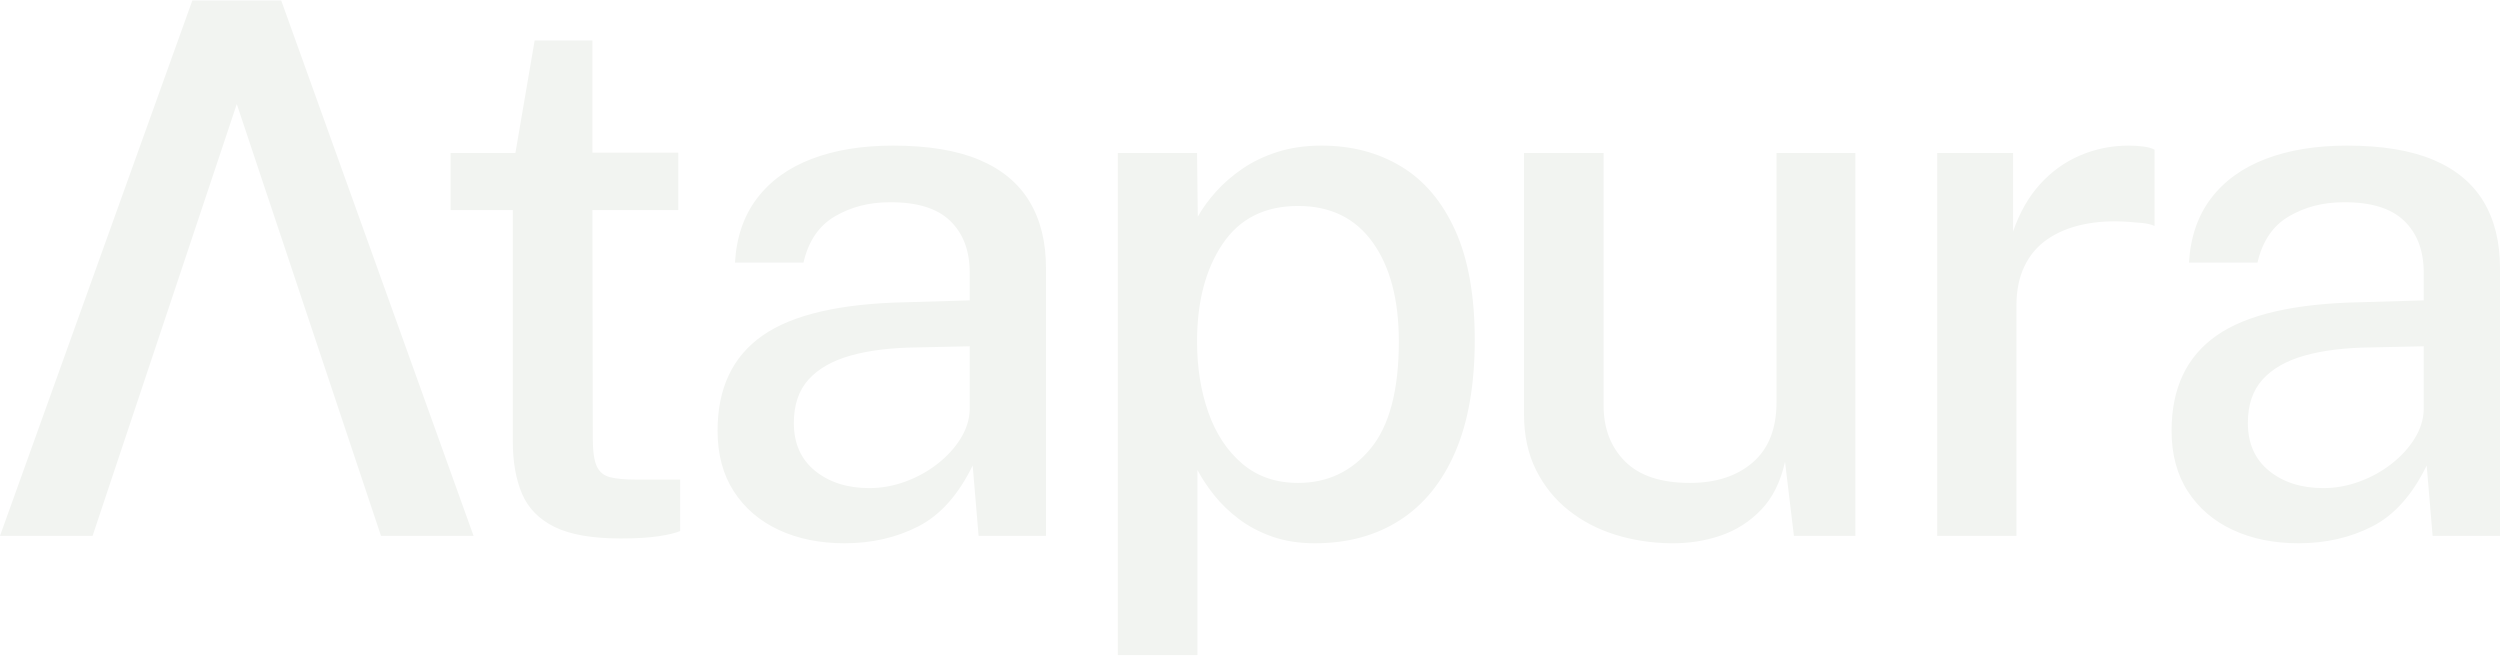
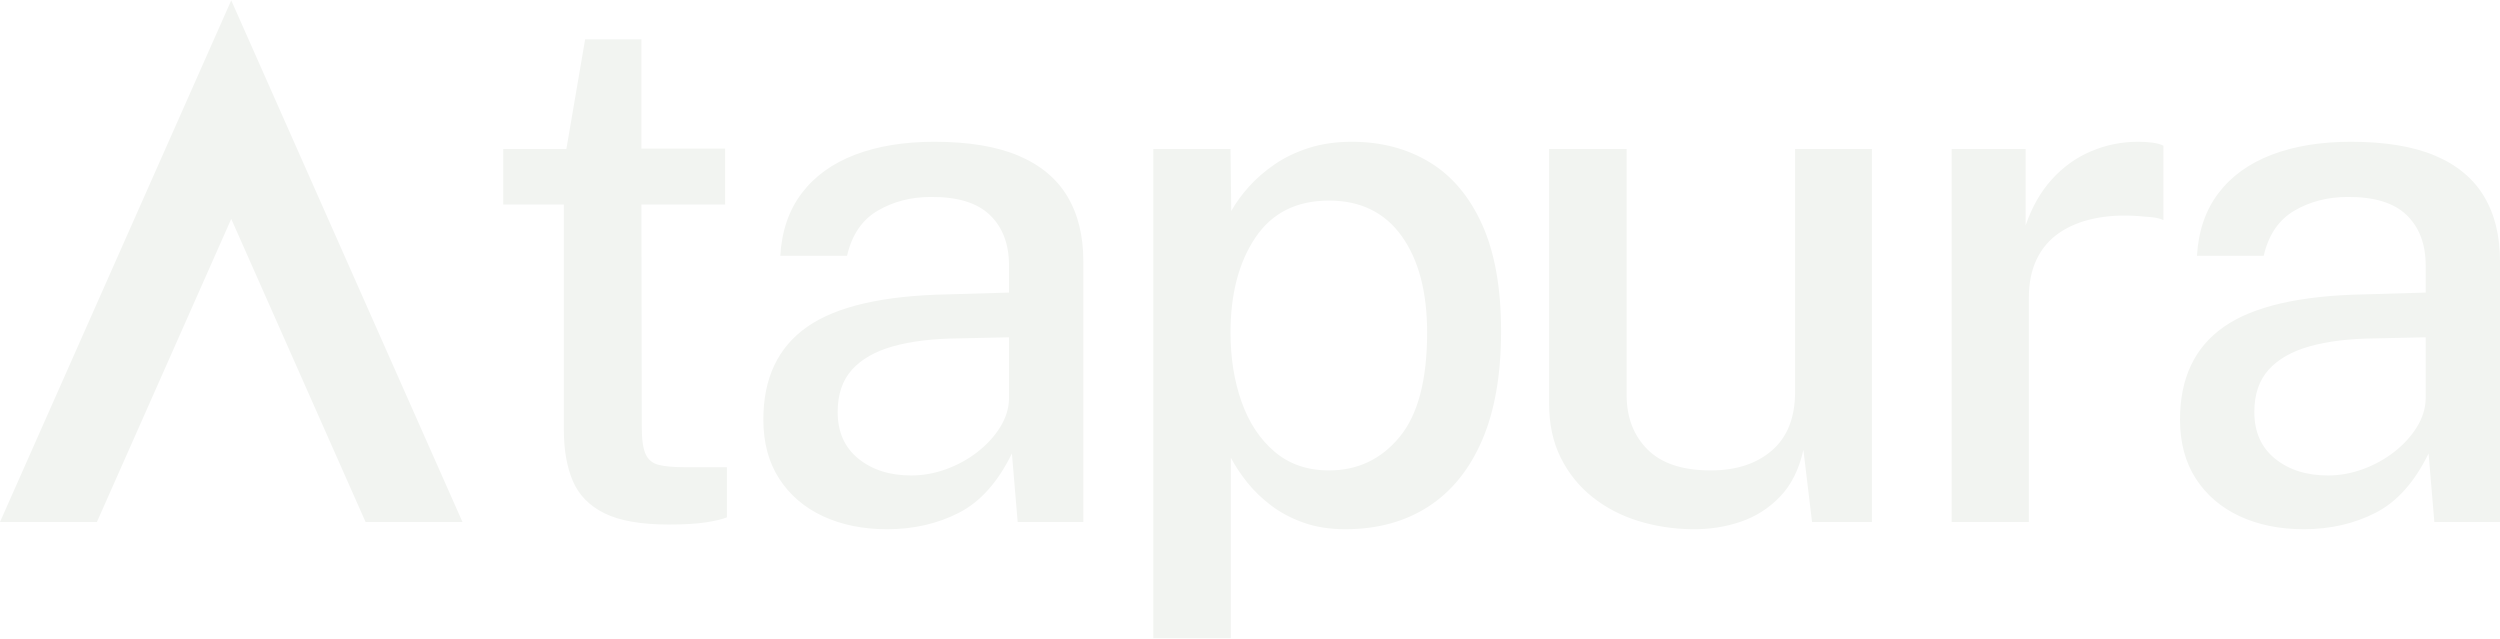
- <svg xmlns="http://www.w3.org/2000/svg" viewBox="75 0 6752 1768" width="675" height="177" role="img" aria-label="Atapura">
-   <path fill="#F2F4F1" d="M75.0 1446.0 L594.5 0.0 L834.5 0.0 L1354.0 1446.0 L1104.0 1446.0 L714.5 279.8 L325.0 1446.0 Z M1751 1453Q1636 1453 1573.0 1422.0Q1510 1391 1485.0 1332.5Q1460 1274 1460 1191V566H1292V412H1467L1519 108H1675V411H1907V566H1675L1676 1183Q1676 1234 1686.5 1257.5Q1697 1281 1722.5 1287.5Q1748 1294 1792 1294H1912V1433Q1893 1441 1853.5 1447.0Q1814 1453 1751 1453Z M2356 1466Q2256 1466 2178.5 1430.0Q2101 1394 2057.0 1326.0Q2013 1258 2013 1162Q2013 990 2134.5 905.0Q2256 820 2524 815L2694 810V735Q2694 646 2641.0 595.0Q2588 544 2477 545Q2395 545 2330.0 583.0Q2265 621 2245 708H2060Q2066 605 2119.5 534.5Q2173 464 2267.0 428.0Q2361 392 2487 392Q2629 392 2720.0 430.5Q2811 469 2855.5 543.0Q2900 617 2900 723V1446H2718L2702 1256Q2644 1375 2555.0 1420.5Q2466 1466 2356 1466ZM2423 1317Q2472 1317 2520.0 1299.5Q2568 1282 2607.0 1251.5Q2646 1221 2669.5 1183.0Q2693 1145 2694 1105V934L2554 937Q2447 938 2372.5 959.0Q2298 980 2258.5 1024.0Q2219 1068 2219 1141Q2219 1224 2276.5 1270.5Q2334 1317 2423 1317Z M3094 1768V412H3308L3310 584Q3329 550 3359.0 516.5Q3389 483 3430.5 454.5Q3472 426 3525.5 409.0Q3579 392 3644 392Q3766 392 3859.5 448.5Q3953 505 4005.5 621.5Q4058 738 4058 917Q4058 1097 4005.5 1219.0Q3953 1341 3856.0 1403.5Q3759 1466 3626 1466Q3562 1466 3511.0 1448.0Q3460 1430 3421.0 1400.5Q3382 1371 3354.5 1336.5Q3327 1302 3309 1268V1768ZM3581 1303Q3700 1303 3776.5 1210.5Q3853 1118 3853 921Q3853 752 3782.5 653.5Q3712 555 3581 555Q3446 555 3377.0 657.5Q3308 760 3308 921Q3308 1026 3338.5 1112.5Q3369 1199 3430.0 1251.0Q3491 1303 3581 1303Z M4587 1466Q4509 1465 4438.0 1443.0Q4367 1421 4311.5 1377.0Q4256 1333 4223.5 1268.0Q4191 1203 4191 1117V412H4406V1094Q4406 1187 4464.0 1245.0Q4522 1303 4639 1303Q4745 1303 4809.0 1247.5Q4873 1192 4873 1085V412H5086V1446H4920L4896 1246Q4878 1327 4831.5 1375.5Q4785 1424 4721.5 1445.5Q4658 1467 4587 1466Z M5307 1446V412H5512V624Q5538 548 5584.5 496.5Q5631 445 5693.0 418.5Q5755 392 5824 392Q5845 392 5864.0 394.5Q5883 397 5894 403V609Q5881 603 5860.5 601.0Q5840 599 5825 598Q5757 593 5701.0 605.0Q5645 617 5604.5 645.0Q5564 673 5542.5 718.0Q5521 763 5521 824V1446Z M6283 1466Q6183 1466 6105.5 1430.0Q6028 1394 5984.0 1326.0Q5940 1258 5940 1162Q5940 990 6061.5 905.0Q6183 820 6451 815L6621 810V735Q6621 646 6568.0 595.0Q6515 544 6404 545Q6322 545 6257.0 583.0Q6192 621 6172 708H5987Q5993 605 6046.5 534.5Q6100 464 6194.0 428.0Q6288 392 6414 392Q6556 392 6647.0 430.5Q6738 469 6782.5 543.0Q6827 617 6827 723V1446H6645L6629 1256Q6571 1375 6482.0 1420.5Q6393 1466 6283 1466ZM6350 1317Q6399 1317 6447.0 1299.5Q6495 1282 6534.0 1251.5Q6573 1221 6596.5 1183.0Q6620 1145 6621 1105V934L6481 937Q6374 938 6299.5 959.0Q6225 980 6185.5 1024.0Q6146 1068 6146 1141Q6146 1224 6203.5 1270.5Q6261 1317 6350 1317Z" />
+ <svg xmlns="http://www.w3.org/2000/svg" viewBox="0 0 6930 1768" width="693" height="177" role="img" aria-label="Atapura">
+   <path fill="#F2F4F1" d="M0.0 1446.0 L641.0 0.0 L1282.0 1446.0 L1013.4 1446.0 L641.0 605.8 L268.6 1446.0 Z M1854.0 1453Q1739.0 1453 1676.0 1422.0Q1613.0 1391 1588.0 1332.5Q1563.0 1274 1563.0 1191V566H1395.0V412H1570.0L1622.0 108H1778.0V411H2010.0V566H1778.0L1779.0 1183Q1779.0 1234 1789.5 1257.5Q1800.0 1281 1825.5 1287.5Q1851.0 1294 1895.0 1294H2015.0V1433Q1996.0 1441 1956.5 1447.0Q1917.0 1453 1854.0 1453Z M2459.0 1466Q2359.0 1466 2281.5 1430.0Q2204.0 1394 2160.0 1326.0Q2116.0 1258 2116.0 1162Q2116.0 990 2237.5 905.0Q2359.0 820 2627.0 815L2797.0 810V735Q2797.0 646 2744.0 595.0Q2691.0 544 2580.0 545Q2498.0 545 2433.0 583.0Q2368.0 621 2348.0 708H2163.0Q2169.0 605 2222.5 534.5Q2276.0 464 2370.0 428.0Q2464.0 392 2590.0 392Q2732.0 392 2823.0 430.5Q2914.0 469 2958.5 543.0Q3003.0 617 3003.0 723V1446H2821.0L2805.0 1256Q2747.0 1375 2658.0 1420.5Q2569.0 1466 2459.0 1466ZM2526.0 1317Q2575.0 1317 2623.0 1299.5Q2671.0 1282 2710.0 1251.5Q2749.0 1221 2772.5 1183.0Q2796.0 1145 2797.0 1105V934L2657.0 937Q2550.0 938 2475.5 959.0Q2401.0 980 2361.5 1024.0Q2322.0 1068 2322.0 1141Q2322.0 1224 2379.5 1270.5Q2437.0 1317 2526.0 1317Z M3197.0 1768V412H3411.0L3413.0 584Q3432.0 550 3462.0 516.5Q3492.0 483 3533.5 454.5Q3575.0 426 3628.5 409.0Q3682.0 392 3747.0 392Q3869.0 392 3962.5 448.5Q4056.0 505 4108.5 621.5Q4161.0 738 4161.0 917Q4161.0 1097 4108.5 1219.0Q4056.0 1341 3959.0 1403.5Q3862.0 1466 3729.0 1466Q3665.0 1466 3614.0 1448.0Q3563.0 1430 3524.0 1400.5Q3485.0 1371 3457.5 1336.5Q3430.0 1302 3412.0 1268V1768ZM3684.0 1303Q3803.0 1303 3879.5 1210.5Q3956.0 1118 3956.0 921Q3956.0 752 3885.5 653.5Q3815.0 555 3684.0 555Q3549.0 555 3480.0 657.5Q3411.0 760 3411.0 921Q3411.0 1026 3441.5 1112.5Q3472.0 1199 3533.0 1251.0Q3594.0 1303 3684.0 1303Z M4690.0 1466Q4612.0 1465 4541.0 1443.0Q4470.0 1421 4414.5 1377.0Q4359.0 1333 4326.5 1268.0Q4294.0 1203 4294.0 1117V412H4509.0V1094Q4509.0 1187 4567.0 1245.0Q4625.0 1303 4742.0 1303Q4848.0 1303 4912.0 1247.5Q4976.0 1192 4976.0 1085V412H5189.0V1446H5023.0L4999.0 1246Q4981.0 1327 4934.5 1375.5Q4888.0 1424 4824.5 1445.5Q4761.0 1467 4690.0 1466Z M5410.0 1446V412H5615.0V624Q5641.0 548 5687.5 496.5Q5734.0 445 5796.0 418.5Q5858.0 392 5927.0 392Q5948.0 392 5967.0 394.5Q5986.0 397 5997.0 403V609Q5984.0 603 5963.5 601.0Q5943.0 599 5928.0 598Q5860.0 593 5804.0 605.0Q5748.0 617 5707.5 645.0Q5667.0 673 5645.5 718.0Q5624.0 763 5624.0 824V1446Z M6386.0 1466Q6286.0 1466 6208.5 1430.0Q6131.0 1394 6087.0 1326.0Q6043.0 1258 6043.0 1162Q6043.0 990 6164.5 905.0Q6286.0 820 6554.0 815L6724.0 810V735Q6724.0 646 6671.0 595.0Q6618.0 544 6507.0 545Q6425.0 545 6360.0 583.0Q6295.0 621 6275.0 708H6090.0Q6096.0 605 6149.5 534.5Q6203.0 464 6297.0 428.0Q6391.0 392 6517.0 392Q6659.0 392 6750.0 430.5Q6841.0 469 6885.5 543.0Q6930.0 617 6930.0 723V1446H6748.0L6732.0 1256Q6674.0 1375 6585.0 1420.5Q6496.0 1466 6386.0 1466ZM6453.0 1317Q6502.0 1317 6550.0 1299.5Q6598.0 1282 6637.0 1251.5Q6676.0 1221 6699.5 1183.0Q6723.0 1145 6724.0 1105V934L6584.0 937Q6477.0 938 6402.5 959.0Q6328.0 980 6288.5 1024.0Q6249.0 1068 6249.0 1141Q6249.0 1224 6306.5 1270.5Q6364.0 1317 6453.0 1317Z" />
</svg>
